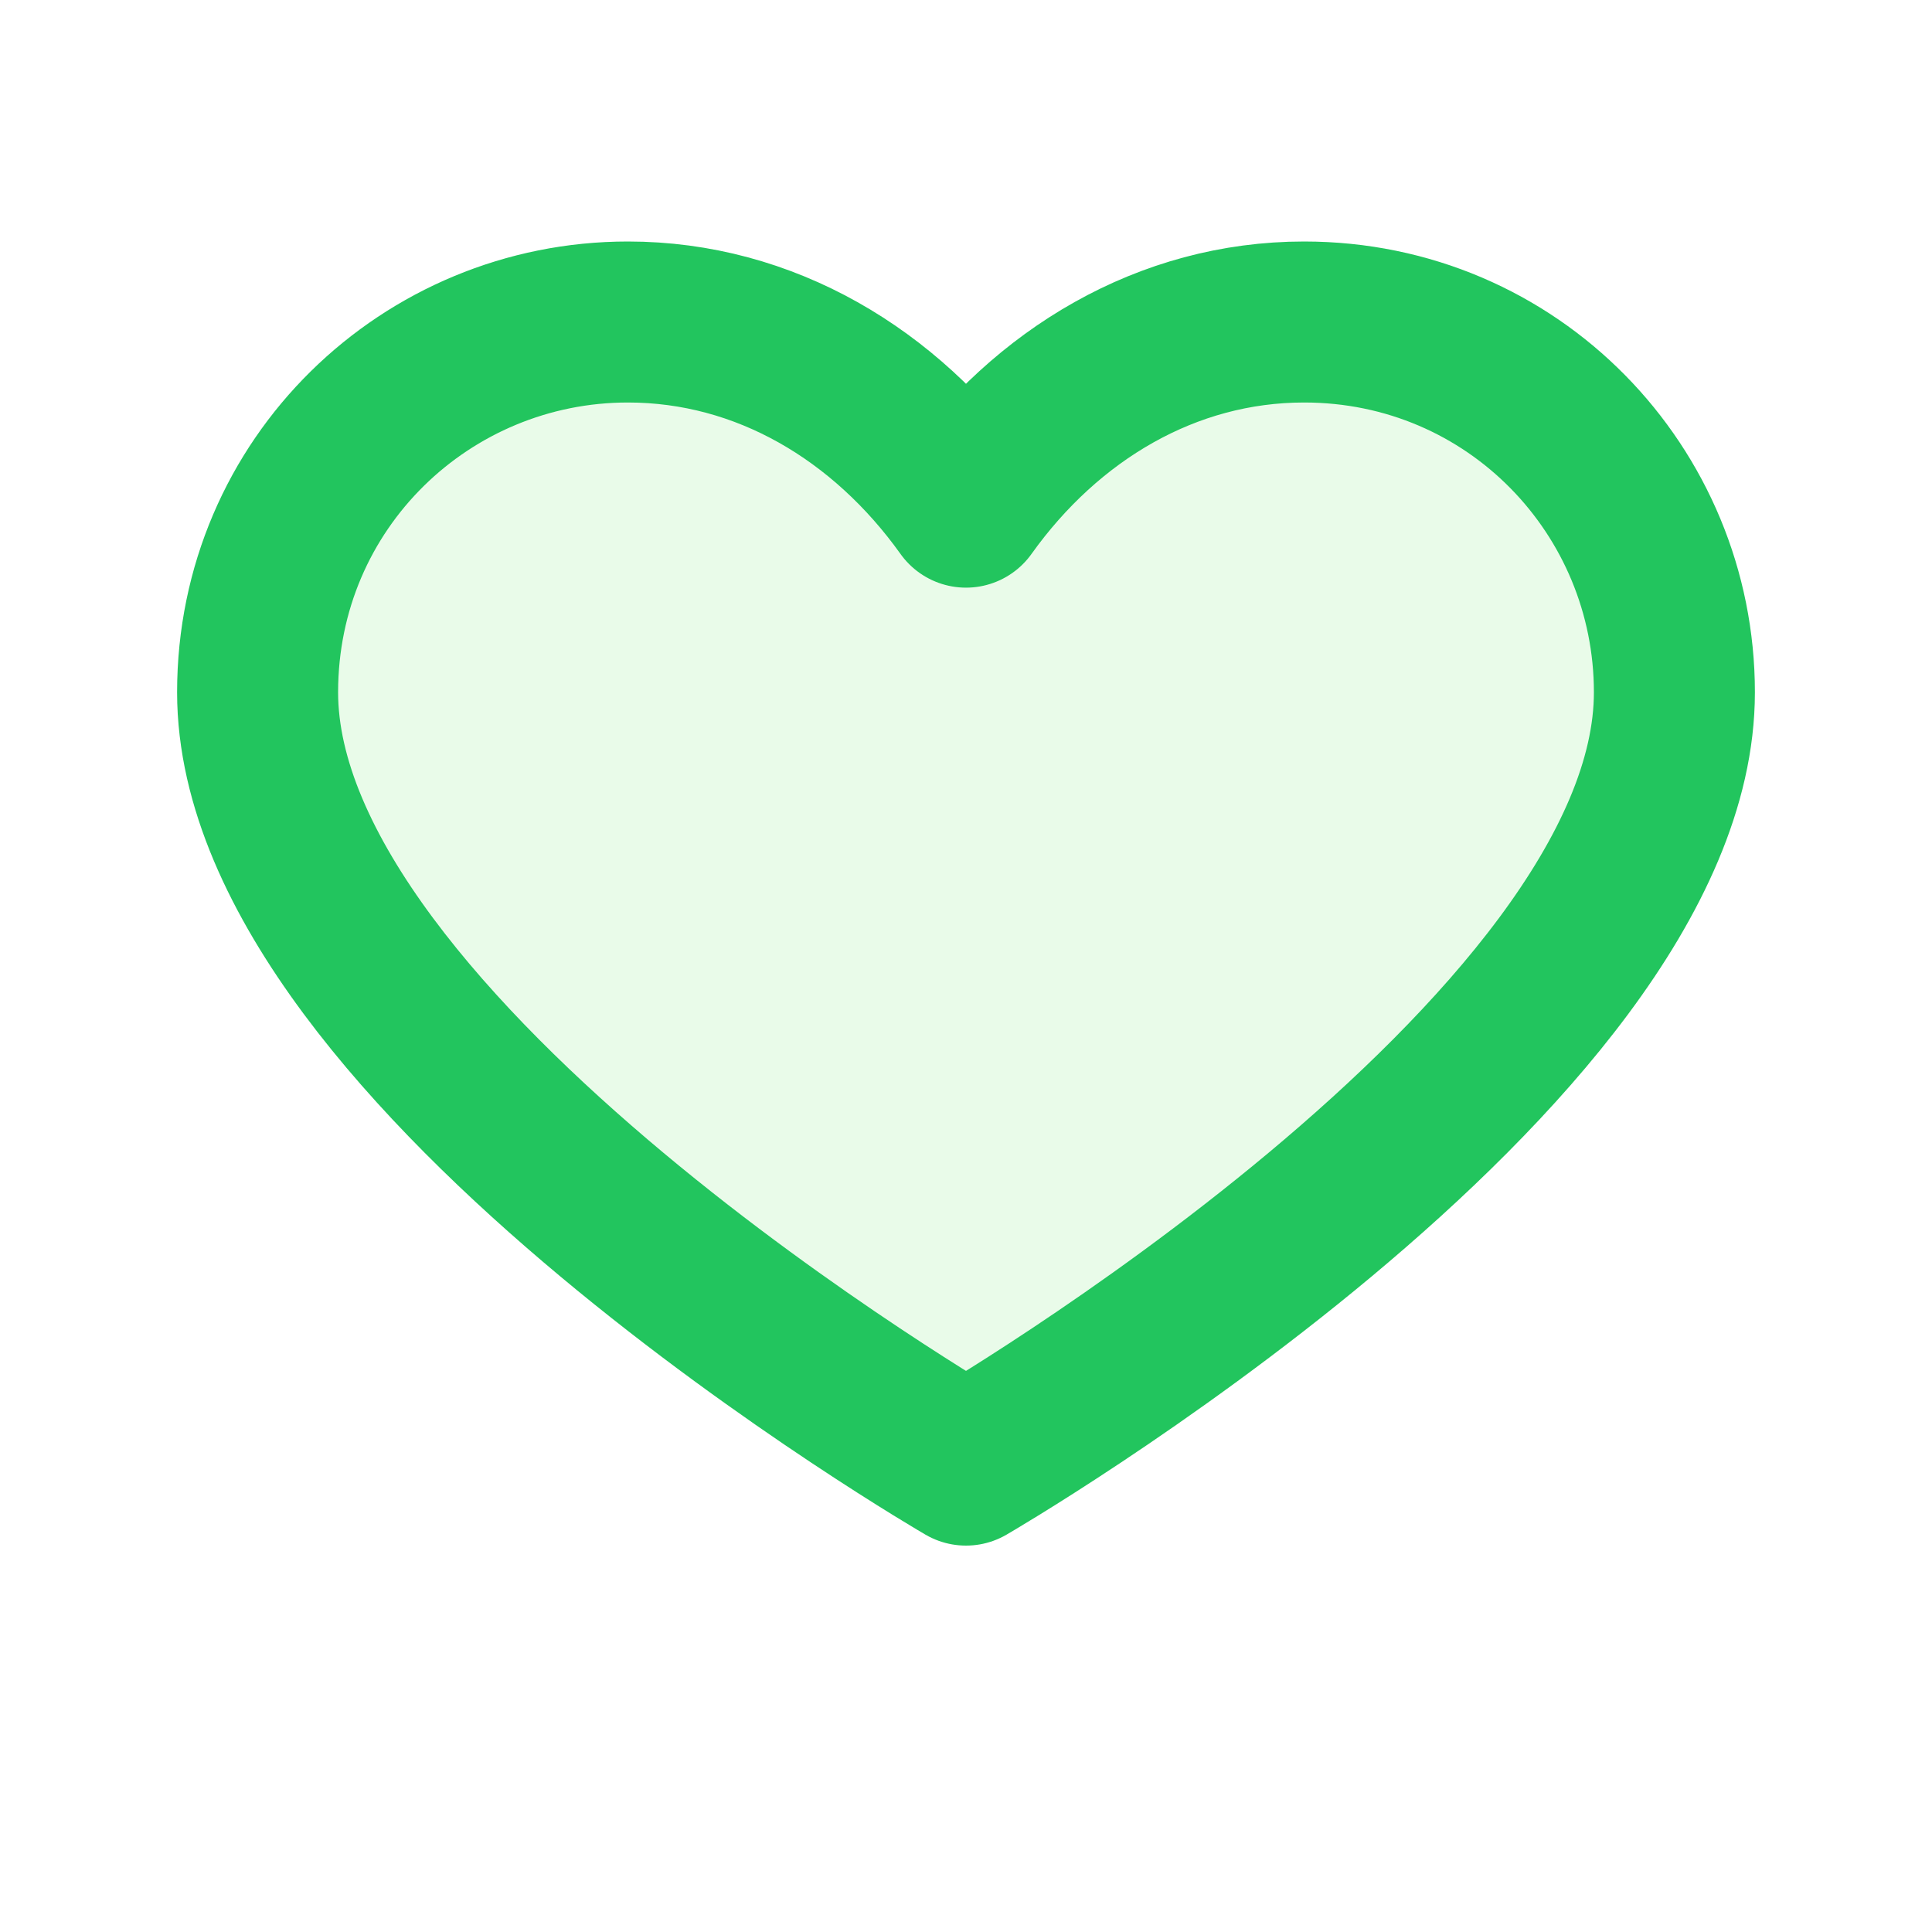
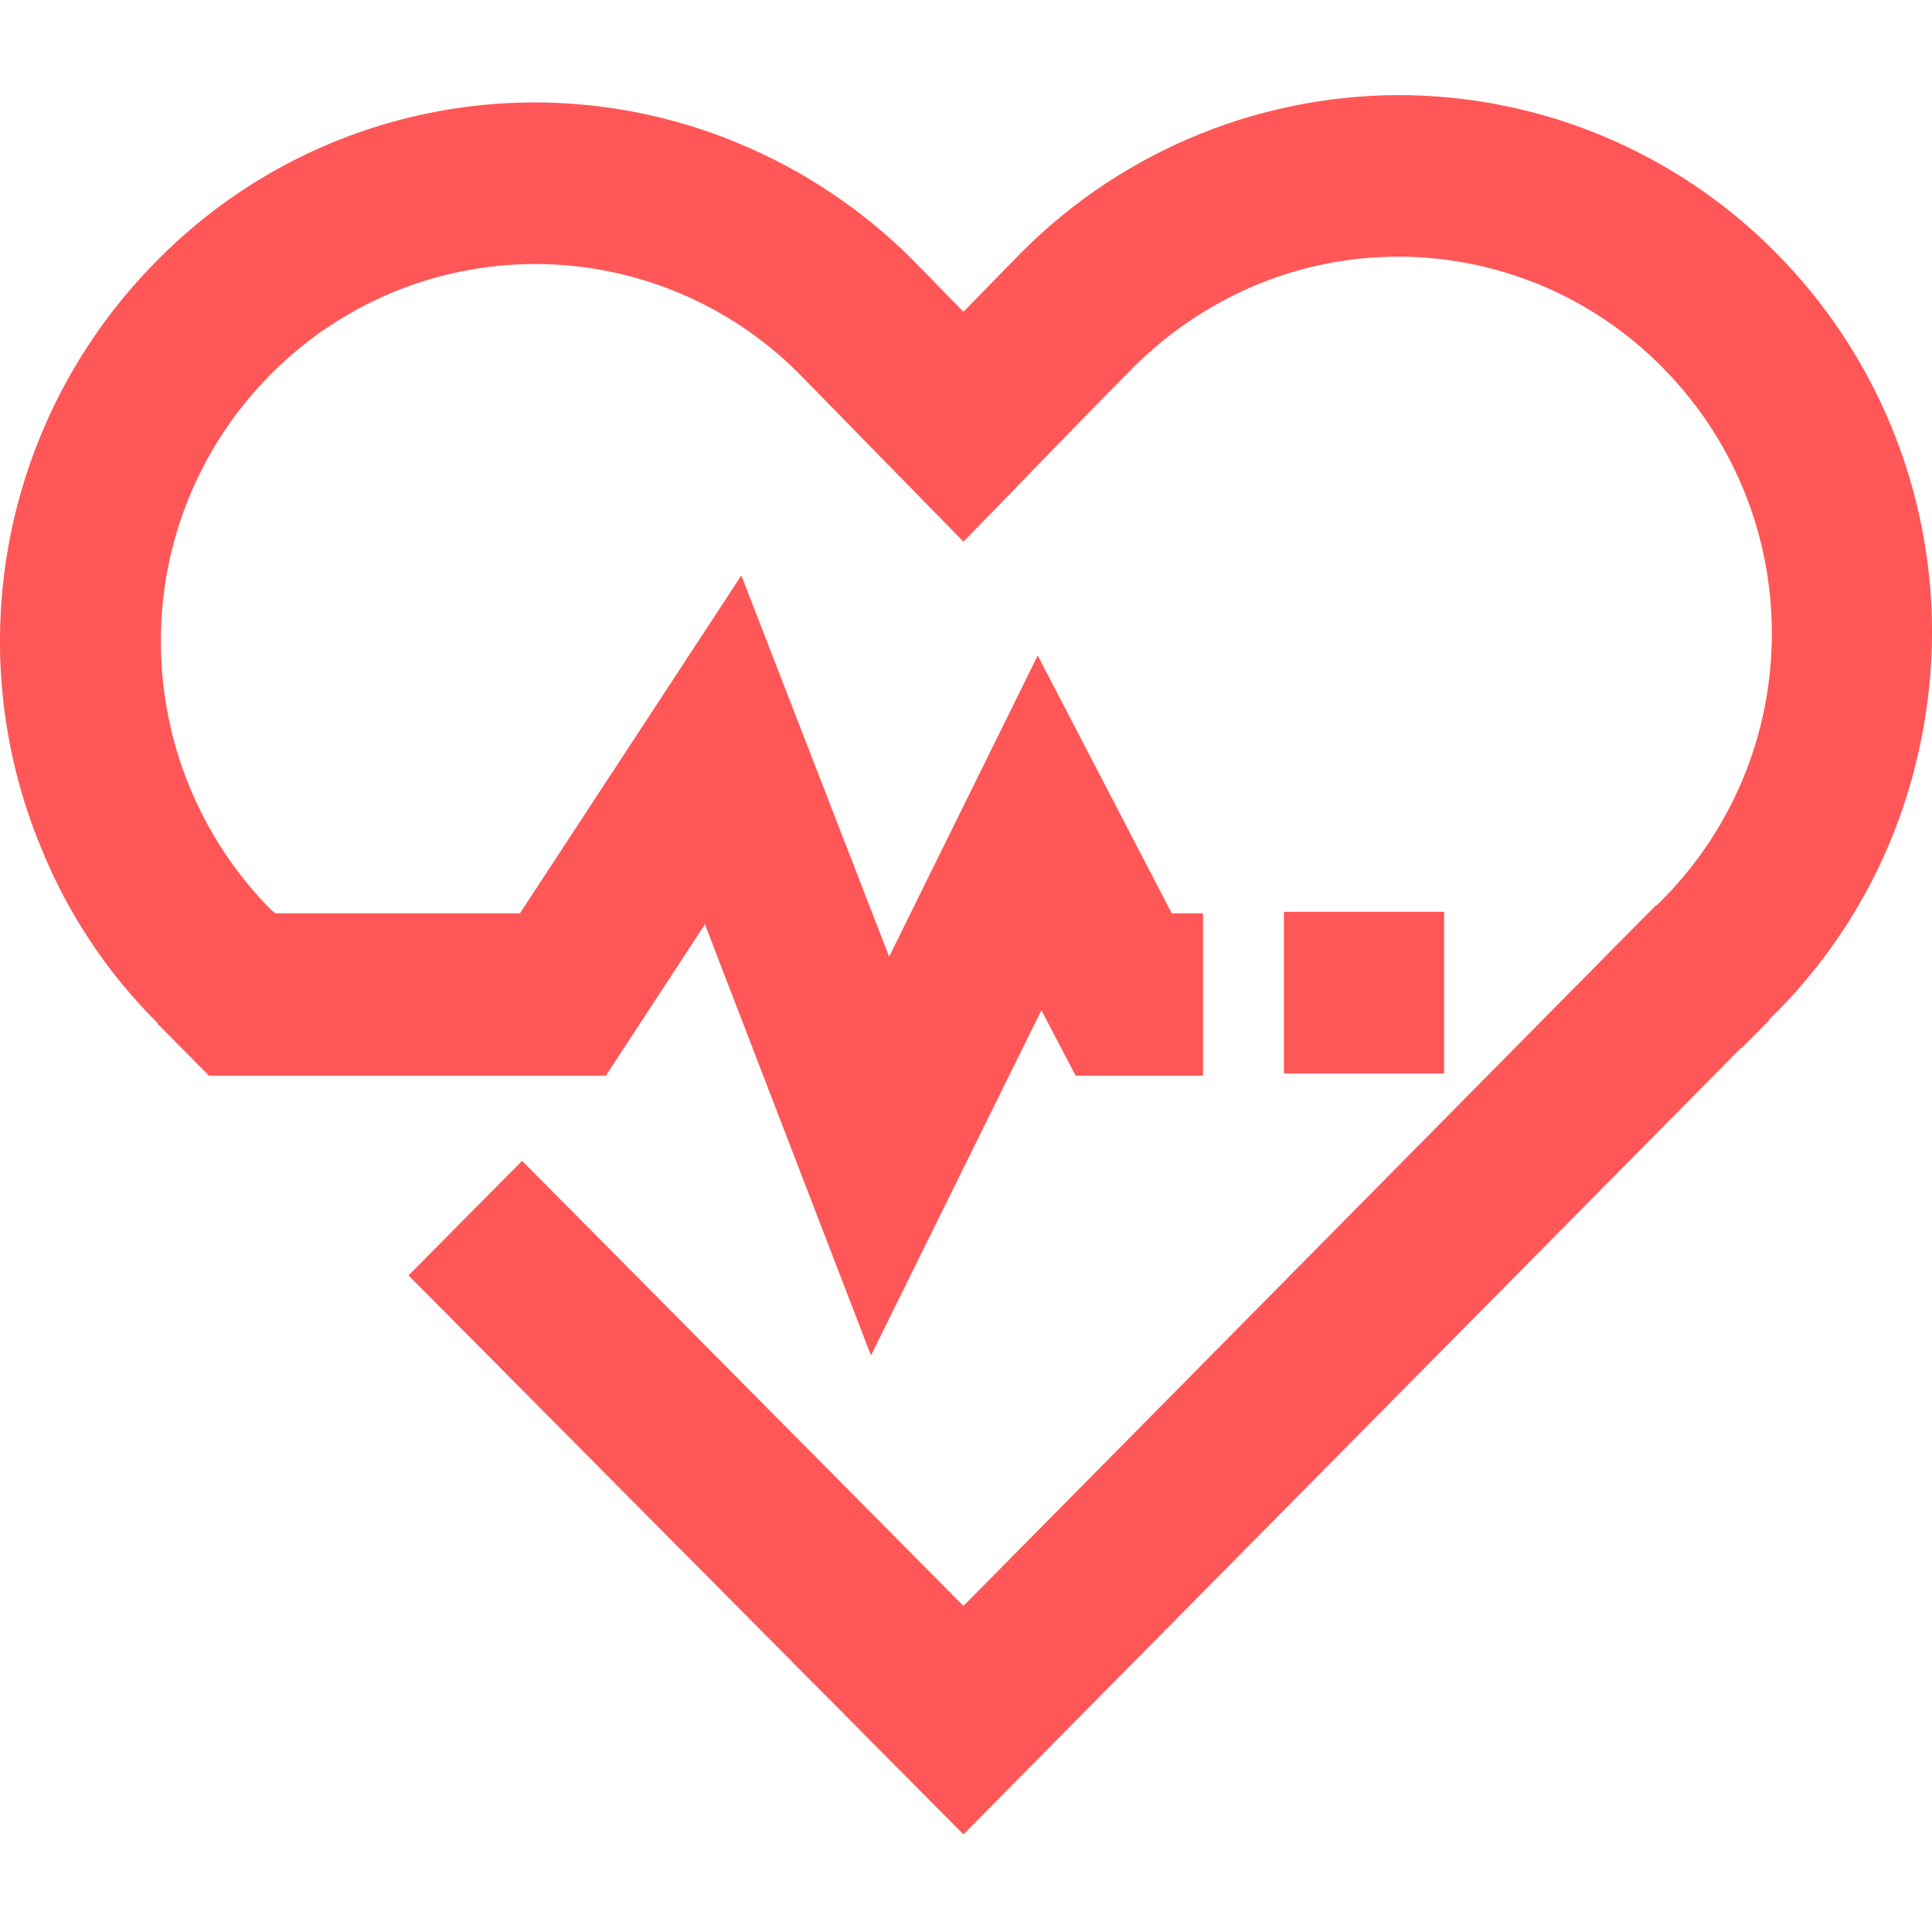
- <svg xmlns="http://www.w3.org/2000/svg" width="24" height="24" viewBox="0 0 24 24" fill="none" stroke="#22c55e" stroke-width="2" stroke-linecap="round" stroke-linejoin="round">
-   <path d="M20.8 8.6c0 4.5-8.8 9.6-8.8 9.6S3.2 13.1 3.2 8.6c0-2.6 2.1-4.6 4.6-4.6 1.7 0 3.2.9 4.2 2.3 1-1.4 2.5-2.3 4.2-2.3 2.6 0 4.6 2.1 4.6 4.6z" fill="#e9fbe9" stroke="#22c55e" />
+ <svg xmlns="http://www.w3.org/2000/svg" width="500" zoomAndPan="magnify" viewBox="0 0 375 375" height="500" preserveAspectRatio="xMidYMid meet" version="1.0">
+   <path fill="#ff5757" d="M 233.512 208.777 L 208.773 208.777 L 202.129 196.09 L 169.055 263.094 L 136.824 179.41 L 117.602 208.777 L 40.562 208.777 L 30.523 198.656 L 30.668 198.656 C 25.789 193.82 21.449 188.547 17.641 182.836 C 13.832 177.121 10.637 171.086 8.051 164.727 C 7.059 162.352 6.16 159.945 5.348 157.504 C 4.535 155.062 3.812 152.598 3.184 150.102 C 2.555 147.609 2.016 145.098 1.57 142.562 C 1.125 140.031 0.773 137.484 0.52 134.926 C 0.262 132.367 0.098 129.801 0.027 127.23 C -0.039 124.66 -0.012 122.09 0.109 119.52 C 0.23 116.949 0.445 114.391 0.754 111.836 C 1.062 109.281 1.465 106.742 1.965 104.219 C 2.461 101.695 3.051 99.195 3.73 96.715 C 4.41 94.234 5.184 91.781 6.043 89.359 C 6.906 86.938 7.855 84.547 8.895 82.195 C 9.93 79.84 11.055 77.531 12.262 75.258 C 13.469 72.988 14.758 70.766 16.133 68.59 C 17.504 66.414 18.953 64.293 20.48 62.223 C 22.008 60.152 23.613 58.145 25.289 56.195 C 26.965 54.242 28.711 52.355 30.523 50.535 C 32.312 48.719 34.168 46.973 36.086 45.293 C 38.004 43.617 39.984 42.012 42.02 40.484 C 44.059 38.953 46.152 37.5 48.297 36.125 C 50.441 34.75 52.637 33.457 54.879 32.246 C 57.121 31.031 59.406 29.906 61.73 28.863 C 64.059 27.824 66.418 26.867 68.816 26.004 C 71.211 25.137 73.637 24.359 76.094 23.676 C 78.547 22.988 81.023 22.395 83.523 21.895 C 86.023 21.391 88.535 20.984 91.066 20.668 C 93.594 20.355 96.133 20.137 98.676 20.008 C 101.223 19.883 103.77 19.852 106.316 19.914 C 108.863 19.98 111.406 20.137 113.941 20.391 C 116.48 20.645 119 20.988 121.512 21.43 C 124.023 21.871 126.512 22.402 128.984 23.027 C 131.453 23.656 133.898 24.371 136.316 25.18 C 138.734 25.984 141.117 26.883 143.469 27.867 C 149.758 30.488 155.73 33.691 161.391 37.484 C 167.051 41.273 172.293 45.574 177.109 50.391 L 187.004 60.512 L 196.617 50.676 C 199.023 48.148 201.547 45.746 204.195 43.477 C 206.844 41.203 209.598 39.066 212.461 37.07 C 215.324 35.078 218.281 33.23 221.328 31.535 C 224.379 29.84 227.504 28.301 230.711 26.918 C 233.914 25.539 237.18 24.32 240.508 23.27 C 243.836 22.219 247.207 21.34 250.625 20.629 C 254.039 19.918 257.484 19.383 260.953 19.02 C 264.426 18.656 267.906 18.469 271.395 18.457 C 274.789 18.457 278.176 18.621 281.559 18.957 C 284.938 19.289 288.289 19.789 291.621 20.453 C 294.949 21.117 298.238 21.945 301.488 22.934 C 304.734 23.926 307.926 25.074 311.059 26.379 C 314.195 27.688 317.258 29.145 320.246 30.754 C 323.238 32.359 326.141 34.113 328.957 36.008 C 331.773 37.906 334.492 39.938 337.109 42.102 C 339.723 44.266 342.227 46.555 344.617 48.965 C 347.023 51.391 349.309 53.926 351.469 56.574 C 353.629 59.219 355.656 61.965 357.547 64.812 C 359.438 67.66 361.184 70.59 362.785 73.605 C 364.391 76.625 365.84 79.715 367.141 82.871 C 368.441 86.031 369.586 89.25 370.57 92.52 C 371.555 95.793 372.379 99.105 373.039 102.457 C 373.699 105.809 374.191 109.184 374.523 112.586 C 374.852 115.988 375.012 119.395 375.008 122.812 C 374.984 129.863 374.27 136.844 372.867 143.754 C 371.461 150.664 369.398 157.367 366.668 163.871 C 363.965 170.273 360.648 176.344 356.723 182.078 C 352.793 187.816 348.336 193.102 343.344 197.941 L 343.344 198.086 L 337.973 203.504 L 337.973 203.359 L 187.004 356.043 L 79.293 247.555 L 101.344 225.312 L 187.004 311.707 L 315.922 181.262 L 321.293 175.844 L 321.574 175.703 C 323.344 173.992 325.023 172.199 326.613 170.32 C 328.199 168.441 329.691 166.488 331.082 164.457 C 332.473 162.43 333.758 160.336 334.938 158.176 C 336.117 156.02 337.188 153.805 338.145 151.539 C 339.102 149.273 339.941 146.965 340.668 144.613 C 341.391 142.262 341.996 139.879 342.48 137.469 C 342.965 135.055 343.324 132.625 343.562 130.176 C 343.805 127.727 343.918 125.273 343.91 122.812 C 343.906 118.023 343.438 113.277 342.504 108.578 C 341.57 103.883 340.188 99.32 338.355 94.895 C 336.523 90.465 334.281 86.262 331.621 82.273 C 328.965 78.289 325.945 74.598 322.566 71.207 C 321.305 69.93 319.996 68.699 318.641 67.52 C 317.289 66.34 315.891 65.215 314.453 64.141 C 313.016 63.062 311.539 62.043 310.023 61.082 C 308.512 60.117 306.961 59.211 305.379 58.359 C 303.797 57.512 302.188 56.723 300.543 55.996 C 298.902 55.27 297.238 54.602 295.547 54 C 293.855 53.398 292.145 52.859 290.41 52.383 C 288.68 51.91 286.934 51.5 285.172 51.156 C 283.41 50.812 281.637 50.531 279.855 50.32 C 278.07 50.109 276.281 49.965 274.488 49.887 C 272.695 49.812 270.902 49.801 269.105 49.859 C 267.312 49.914 265.523 50.039 263.738 50.23 C 261.953 50.422 260.176 50.676 258.41 51 C 256.645 51.324 254.891 51.715 253.156 52.168 C 251.418 52.625 249.703 53.145 248.004 53.727 C 246.305 54.312 244.633 54.957 242.98 55.668 C 233.871 59.641 225.863 65.203 218.953 72.348 C 208.207 83.18 197.605 94.301 187.004 105.137 L 155.059 72.488 C 154.219 71.648 153.359 70.828 152.48 70.027 C 151.602 69.227 150.699 68.449 149.781 67.695 C 148.863 66.938 147.926 66.207 146.973 65.5 C 146.02 64.789 145.047 64.105 144.059 63.441 C 143.07 62.781 142.066 62.145 141.047 61.535 C 140.027 60.922 138.992 60.336 137.945 59.777 C 136.895 59.215 135.832 58.684 134.758 58.172 C 133.684 57.664 132.598 57.184 131.496 56.73 C 130.398 56.277 129.289 55.848 128.168 55.449 C 127.051 55.051 125.922 54.68 124.781 54.336 C 123.645 53.992 122.5 53.676 121.344 53.387 C 120.191 53.102 119.031 52.84 117.863 52.613 C 116.699 52.383 115.527 52.18 114.352 52.008 C 113.172 51.836 111.992 51.691 110.809 51.578 C 109.625 51.465 108.441 51.379 107.254 51.324 C 106.066 51.27 104.875 51.242 103.688 51.246 C 102.5 51.25 101.309 51.285 100.121 51.344 C 98.938 51.406 97.75 51.5 96.566 51.617 C 95.383 51.738 94.207 51.891 93.031 52.066 C 91.855 52.246 90.684 52.453 89.52 52.691 C 88.352 52.926 87.195 53.191 86.043 53.484 C 84.891 53.777 83.746 54.102 82.609 54.453 C 81.473 54.801 80.348 55.18 79.23 55.586 C 78.113 55.992 77.004 56.426 75.91 56.883 C 74.812 57.344 73.727 57.832 72.656 58.348 C 71.582 58.859 70.523 59.398 69.48 59.965 C 68.434 60.531 67.402 61.125 66.387 61.742 C 65.371 62.359 64.371 63 63.383 63.668 C 62.398 64.332 61.434 65.023 60.48 65.738 C 59.531 66.453 58.598 67.191 57.684 67.949 C 56.77 68.711 55.875 69.492 55 70.297 C 54.125 71.102 53.27 71.926 52.434 72.773 C 49.059 76.18 46.043 79.883 43.395 83.883 C 40.746 87.883 38.512 92.102 36.691 96.543 C 34.871 100.98 33.504 105.555 32.586 110.266 C 31.664 114.973 31.215 119.727 31.23 124.523 C 31.227 129.348 31.691 134.125 32.621 138.859 C 33.551 143.59 34.93 148.188 36.762 152.648 C 38.594 157.113 40.84 161.355 43.5 165.379 C 46.16 169.402 49.188 173.129 52.578 176.559 L 53.426 177.27 L 100.918 177.27 L 143.891 111.691 L 172.586 185.684 L 201.422 127.23 L 227.434 177.27 L 233.512 177.27 Z M 249.203 176.984 L 280.301 176.984 L 280.301 208.348 L 249.203 208.348 Z M 249.203 176.984 " fill-opacity="1" fill-rule="nonzero" />
</svg>
